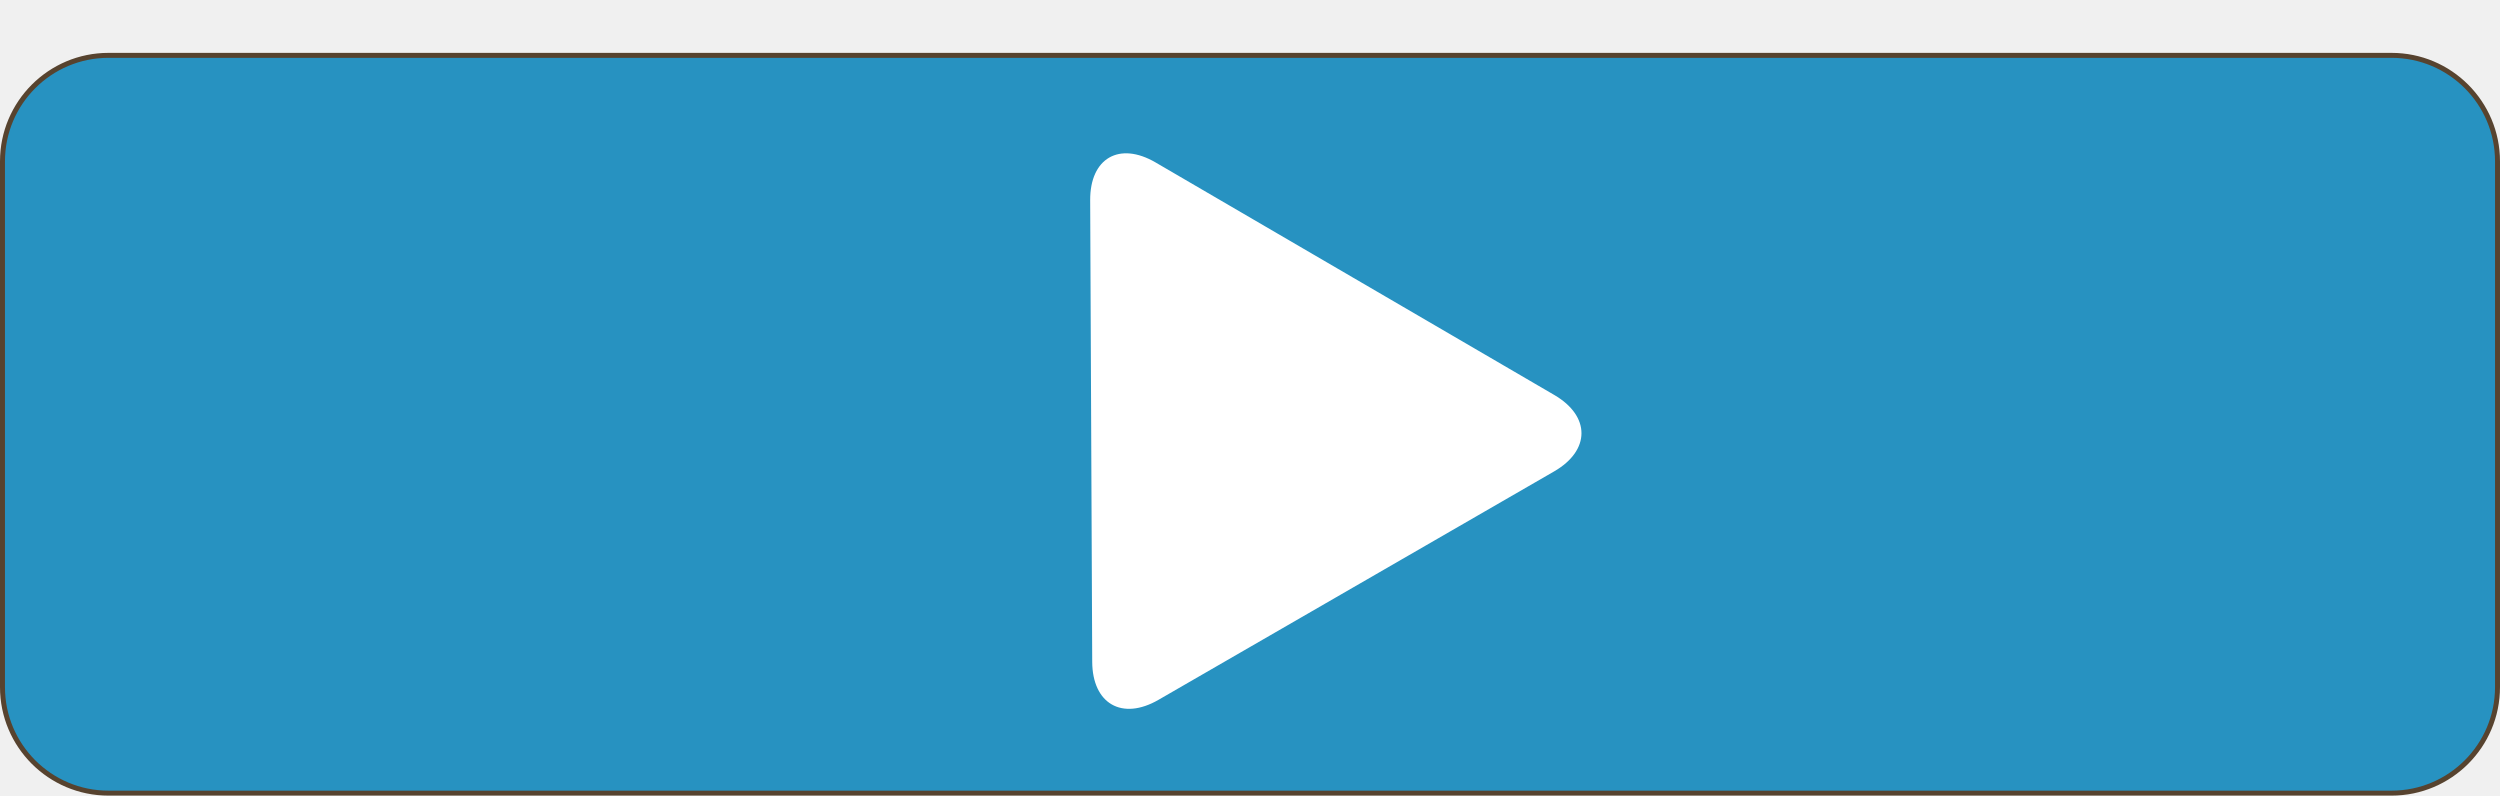
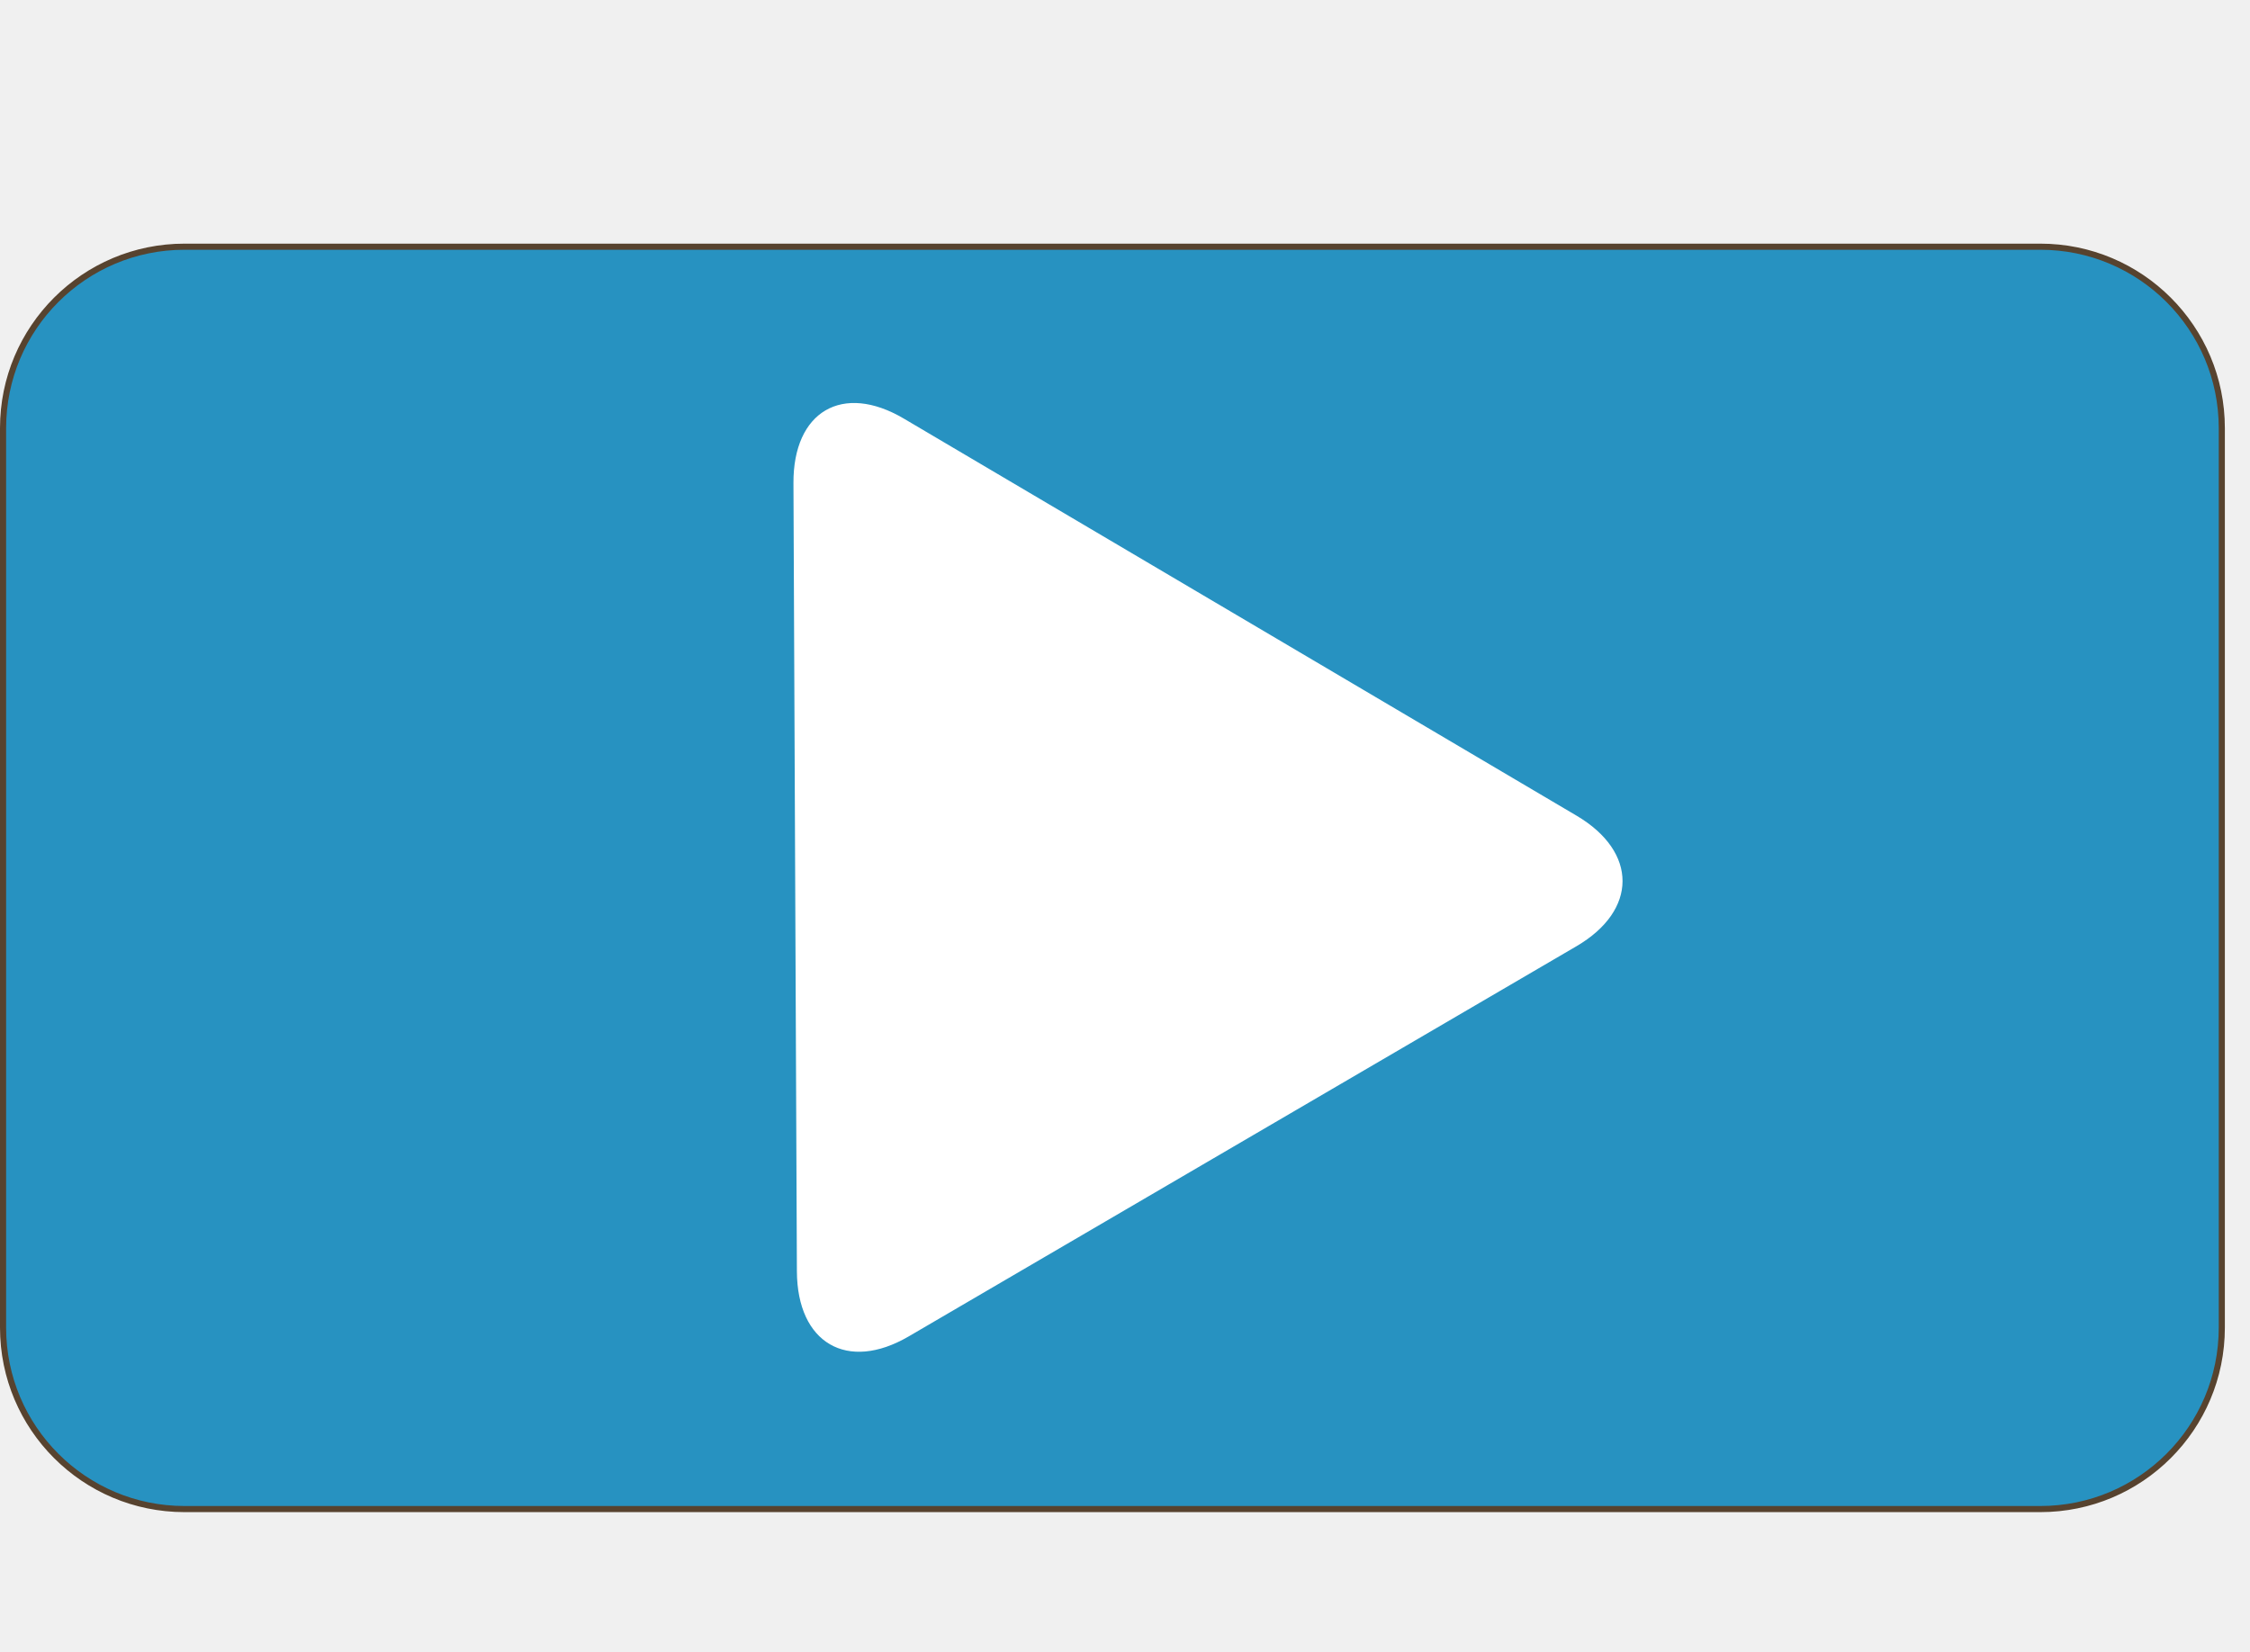
- <svg xmlns="http://www.w3.org/2000/svg" version="1.1" id="Capa_1" x="0px" y="0px" width="456.132" height="145.163" viewBox="0 0 456.132 145.163" xml:space="preserve">
+ <svg xmlns="http://www.w3.org/2000/svg" version="1.1" id="Capa_1" x="0px" y="0px" width="64" height="47" viewBox="0 0 64 47" xml:space="preserve">
  <defs id="defs42">
    <clipPath clipPathUnits="userSpaceOnUse" id="clipPath54">
      <rect style="fill:#000080;fill-opacity:1;stroke:#57432f;stroke-opacity:1" id="rect56" width="143.726" height="159.696" x="151.711" y="41.255" />
    </clipPath>
+     <clipPath clipPathUnits="userSpaceOnUse" id="clipPath982-1">
+       <rect style="fill:#ffffff;fill-opacity:1;stroke:#57432f;stroke-opacity:1" id="rect984-9" width="71.517" height="142.093" x="93.631" y="84.574" clip-path="none" />
+     </clipPath>
  </defs>
-   <rect style="fill:#2792c1;fill-opacity:1;stroke:#57432f;stroke-width:0.907;stroke-opacity:1" id="rect69" width="455.225" height="134.61" x="0.453" y="10.1" ry="19.346" />
-   <path id="path2" d="m 356.88,50.583 c -43.356,-75.095 -139.384,-100.826 -214.473,-57.462 C 67.312,36.471 41.58,132.495 84.944,207.587 c 43.35,75.095 139.375,100.83 214.465,57.47 75.096,-43.365 100.84,-139.384 57.471,-214.474 z m -73.168,187.271 c -60.067,34.692 -136.894,14.106 -171.576,-45.973 -34.69,-60.067 -14.097,-136.893 45.972,-171.568 60.071,-34.69 136.894,-14.106 171.578,45.971 34.685,60.076 14.098,136.886 -45.974,171.57 z m -6.279,-115.149 -82.214,-47.949 c -7.492,-4.374 -13.535,-0.877 -13.493,7.789 l 0.421,95.174 c 0.038,8.664 6.155,12.191 13.669,7.851 l 81.585,-47.103 c 7.506,-4.332 7.522,-11.388 0.032,-15.762 z" clip-path="url(#clipPath54)" transform="matrix(0.8847678,0,0,0.8847678,38.12004,-36.50083)" style="fill:#ffffff;fill-opacity:1" />
-   <g id="g9" transform="translate(31.10832,-31.10846)">
+   <g id="g939-7" transform="matrix(0.8740989,-0.8665215,0.8691935,0.8714118,-129.3258,-69.38777)" clip-path="url(#clipPath982-1)" style="fill:#ffffff">
+     <g id="g881-9" style="fill:#ffffff">
+       <g id="_x33_58._Pause-2" style="fill:#ffffff">
+         <g id="g878-6" style="fill:#ffffff">
+           <path id="path876-0" d="m 125.632,109.931 c -8.666,0 -15.701,7.027 -15.701,15.701 v 62.793 c 0,8.668 7.035,15.701 15.701,15.701 8.666,0 15.701,-7.033 15.701,-15.701 v -62.793 c 0,-8.682 -7.035,-15.701 -15.701,-15.701 z M 293.002,78.529 C 249.646,3.434 153.618,-22.298 78.529,21.066 3.434,64.417 -22.298,160.44 21.066,235.532 c 43.35,75.095 139.375,100.83 214.465,57.47 75.096,-43.364 100.832,-139.384 57.471,-214.473 z M 219.834,265.8 C 159.767,300.492 82.94,279.906 48.258,219.827 13.568,159.76 34.161,82.933 94.23,48.259 154.301,13.569 231.124,34.153 265.808,94.23 300.493,154.305 279.906,231.115 219.834,265.8 Z M 188.432,109.931 c -8.664,0 -15.701,7.027 -15.701,15.701 v 62.793 c 0,8.668 7.037,15.709 15.701,15.709 8.668,0 15.701,-7.033 15.701,-15.709 v -62.793 c 0,-8.682 -7.033,-15.701 -15.701,-15.701 z" style="fill:#ffffff" />
+         </g>
+       </g>
+     </g>
+     <g id="g883-4" style="fill:#ffffff" />
+     <g id="g885-1" style="fill:#ffffff" />
+     <g id="g887-1" style="fill:#ffffff" />
+     <g id="g889-5" style="fill:#ffffff" />
+     <g id="g891-6" style="fill:#ffffff" />
+     <g id="g893-5" style="fill:#ffffff" />
+     <g id="g895-5" style="fill:#ffffff" />
+     <g id="g897-4" style="fill:#ffffff" />
+     <g id="g899-8" style="fill:#ffffff" />
+     <g id="g901-1" style="fill:#ffffff" />
+     <g id="g903-6" style="fill:#ffffff" />
+     <g id="g905-7" style="fill:#ffffff" />
+     <g id="g907-0" style="fill:#ffffff" />
+     <g id="g909-4" style="fill:#ffffff" />
+     <g id="g911-3" style="fill:#ffffff" />
+   </g>
+   <g style="fill:#ffffff" clip-path="url(#clipPath982-1)" transform="matrix(0.8740989,-0.8665215,0.8691935,0.8714118,-129.3258,-69.38777)" id="g1475">
+     <g style="fill:#ffffff" id="g1443">
+       <g style="fill:#ffffff" id="g1441">
+         <g style="fill:#ffffff" id="g1439">
+           <path style="fill:#ffffff" d="m 125.632,109.931 c -8.666,0 -15.701,7.027 -15.701,15.701 v 62.793 c 0,8.668 7.035,15.701 15.701,15.701 8.666,0 15.701,-7.033 15.701,-15.701 v -62.793 c 0,-8.682 -7.035,-15.701 -15.701,-15.701 z M 293.002,78.529 C 249.646,3.434 153.618,-22.298 78.529,21.066 3.434,64.417 -22.298,160.44 21.066,235.532 c 43.35,75.095 139.375,100.83 214.465,57.47 75.096,-43.364 100.832,-139.384 57.471,-214.473 z M 219.834,265.8 C 159.767,300.492 82.94,279.906 48.258,219.827 13.568,159.76 34.161,82.933 94.23,48.259 154.301,13.569 231.124,34.153 265.808,94.23 300.493,154.305 279.906,231.115 219.834,265.8 Z M 188.432,109.931 c -8.664,0 -15.701,7.027 -15.701,15.701 v 62.793 c 0,8.668 7.037,15.709 15.701,15.709 8.668,0 15.701,-7.033 15.701,-15.709 v -62.793 c 0,-8.682 -7.033,-15.701 -15.701,-15.701 z" id="path1437" />
+         </g>
+       </g>
+     </g>
+     <g style="fill:#ffffff" id="g1445" />
+     <g style="fill:#ffffff" id="g1447" />
+     <g style="fill:#ffffff" id="g1449" />
+     <g style="fill:#ffffff" id="g1451" />
+     <g style="fill:#ffffff" id="g1453" />
+     <g style="fill:#ffffff" id="g1455" />
+     <g style="fill:#ffffff" id="g1457" />
+     <g style="fill:#ffffff" id="g1459" />
+     <g style="fill:#ffffff" id="g1461" />
+     <g style="fill:#ffffff" id="g1463" />
+     <g style="fill:#ffffff" id="g1465" />
+     <g style="fill:#ffffff" id="g1467" />
+     <g style="fill:#ffffff" id="g1469" />
+     <g style="fill:#ffffff" id="g1471" />
+     <g style="fill:#ffffff" id="g1473" />
+   </g>
+   <rect style="fill:#2792c1;fill-opacity:1;stroke:#57432f;stroke-width:0.174;stroke-opacity:1" id="rect69" width="63.111" height="35.916" x="0.087" y="7.019" ry="5.162" />
+   <path id="path2" d="m 356.88,50.583 c -43.356,-75.095 -139.384,-100.826 -214.473,-57.462 C 67.312,36.471 41.58,132.495 84.944,207.587 c 43.35,75.095 139.375,100.83 214.465,57.47 75.096,-43.365 100.84,-139.384 57.471,-214.474 z m -73.168,187.271 c -60.067,34.692 -136.894,14.106 -171.576,-45.973 -34.69,-60.067 -14.097,-136.893 45.972,-171.568 60.071,-34.69 136.894,-14.106 171.578,45.971 34.685,60.076 14.098,136.886 -45.974,171.57 z m -6.279,-115.149 -82.214,-47.949 c -7.492,-4.374 -13.535,-0.877 -13.493,7.789 l 0.421,95.174 c 0.038,8.664 6.155,12.191 13.669,7.851 l 81.585,-47.103 c 7.506,-4.332 7.522,-11.388 0.032,-15.762 z" clip-path="url(#clipPath54)" transform="matrix(0.2327715,0,0,0.2356334,-19.73138,-5.704805)" style="fill:#ffffff;fill-opacity:1" />
+   <g id="g9" transform="translate(29.98904,-149.6043)">
</g>
-   <g id="g11" transform="translate(31.10832,-31.10846)">
+   <g id="g11" transform="translate(29.98904,-149.6043)">
</g>
-   <g id="g13" transform="translate(31.10832,-31.10846)">
+   <g id="g13" transform="translate(29.98904,-149.6043)">
</g>
-   <g id="g15" transform="translate(31.10832,-31.10846)">
+   <g id="g15" transform="translate(29.98904,-149.6043)">
</g>
-   <g id="g17" transform="translate(31.10832,-31.10846)">
+   <g id="g17" transform="translate(29.98904,-149.6043)">
</g>
-   <g id="g19" transform="translate(31.10832,-31.10846)">
+   <g id="g19" transform="translate(29.98904,-149.6043)">
</g>
-   <g id="g21" transform="translate(31.10832,-31.10846)">
+   <g id="g21" transform="translate(29.98904,-149.6043)">
</g>
-   <g id="g23" transform="translate(31.10832,-31.10846)">
+   <g id="g23" transform="translate(29.98904,-149.6043)">
</g>
-   <g id="g25" transform="translate(31.10832,-31.10846)">
+   <g id="g25" transform="translate(29.98904,-149.6043)">
</g>
-   <g id="g27" transform="translate(31.10832,-31.10846)">
+   <g id="g27" transform="translate(29.98904,-149.6043)">
</g>
-   <g id="g29" transform="translate(31.10832,-31.10846)">
+   <g id="g29" transform="translate(29.98904,-149.6043)">
</g>
-   <g id="g31" transform="translate(31.10832,-31.10846)">
+   <g id="g31" transform="translate(29.98904,-149.6043)">
</g>
-   <g id="g33" transform="translate(31.10832,-31.10846)">
+   <g id="g33" transform="translate(29.98904,-149.6043)">
</g>
-   <g id="g35" transform="translate(31.10832,-31.10846)">
+   <g id="g35" transform="translate(29.98904,-149.6043)">
</g>
-   <g id="g37" transform="translate(31.10832,-31.10846)">
+   <g id="g37" transform="translate(29.98904,-149.6043)">
</g>
</svg>
